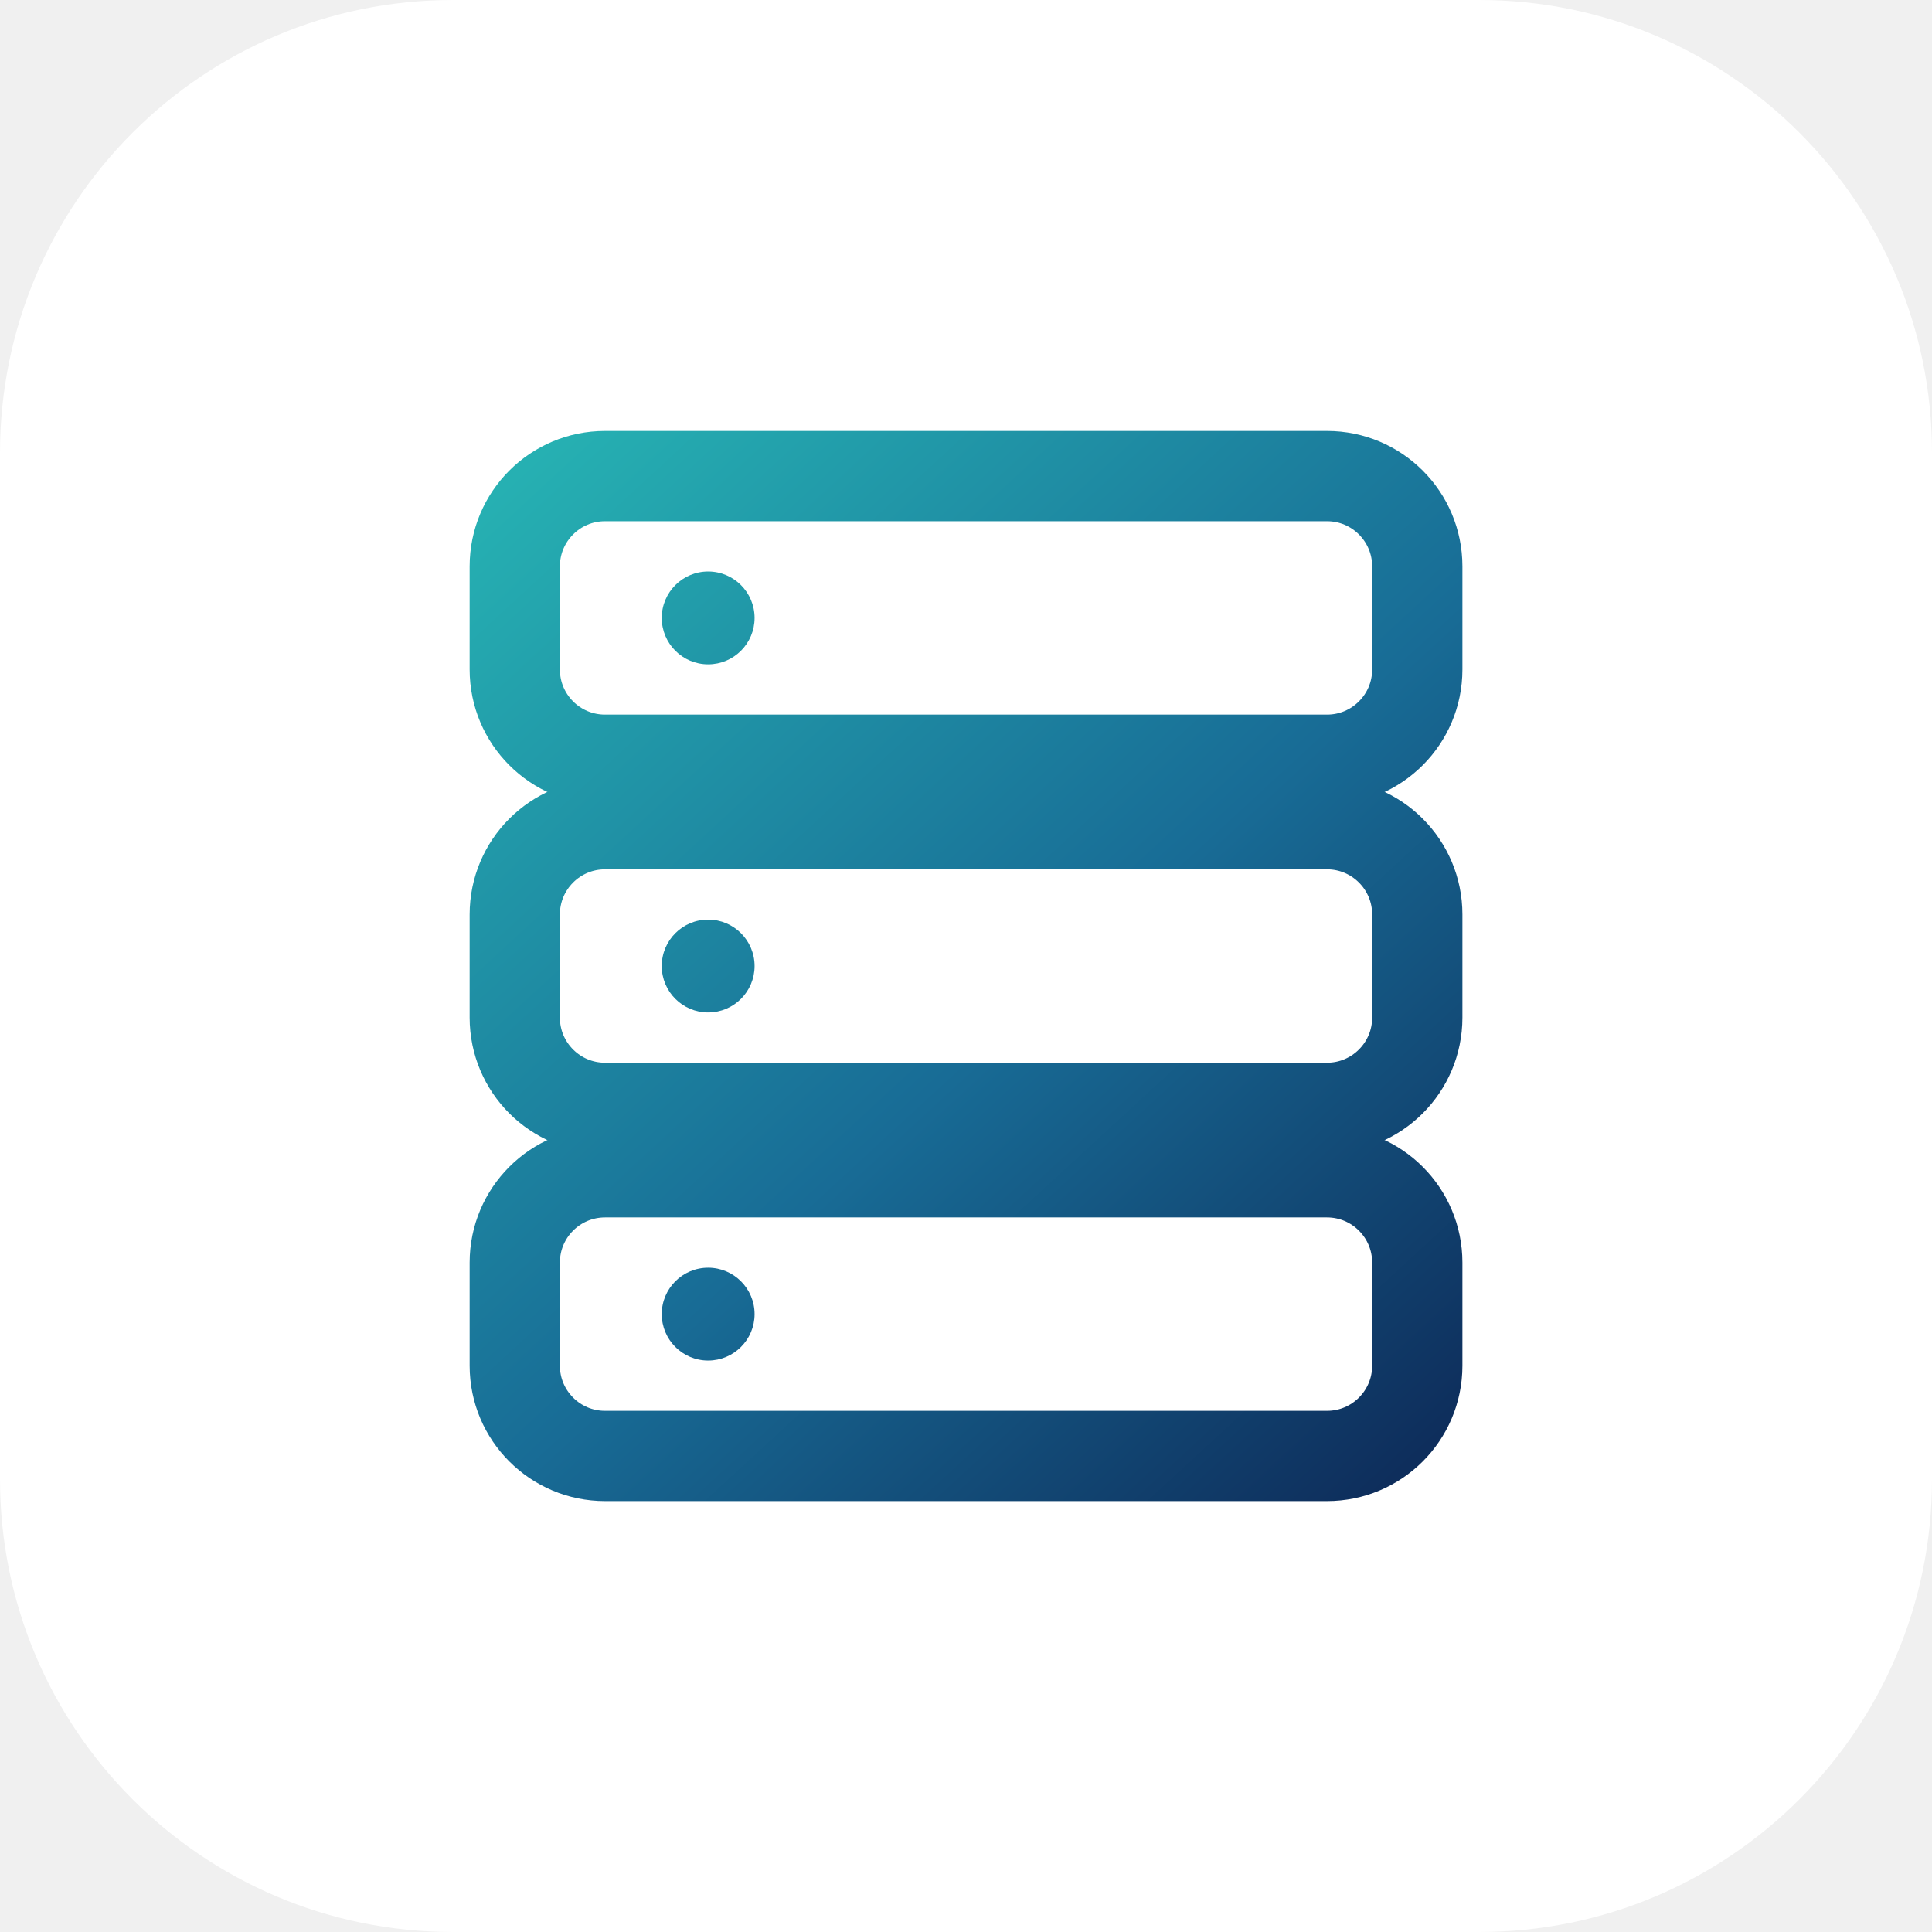
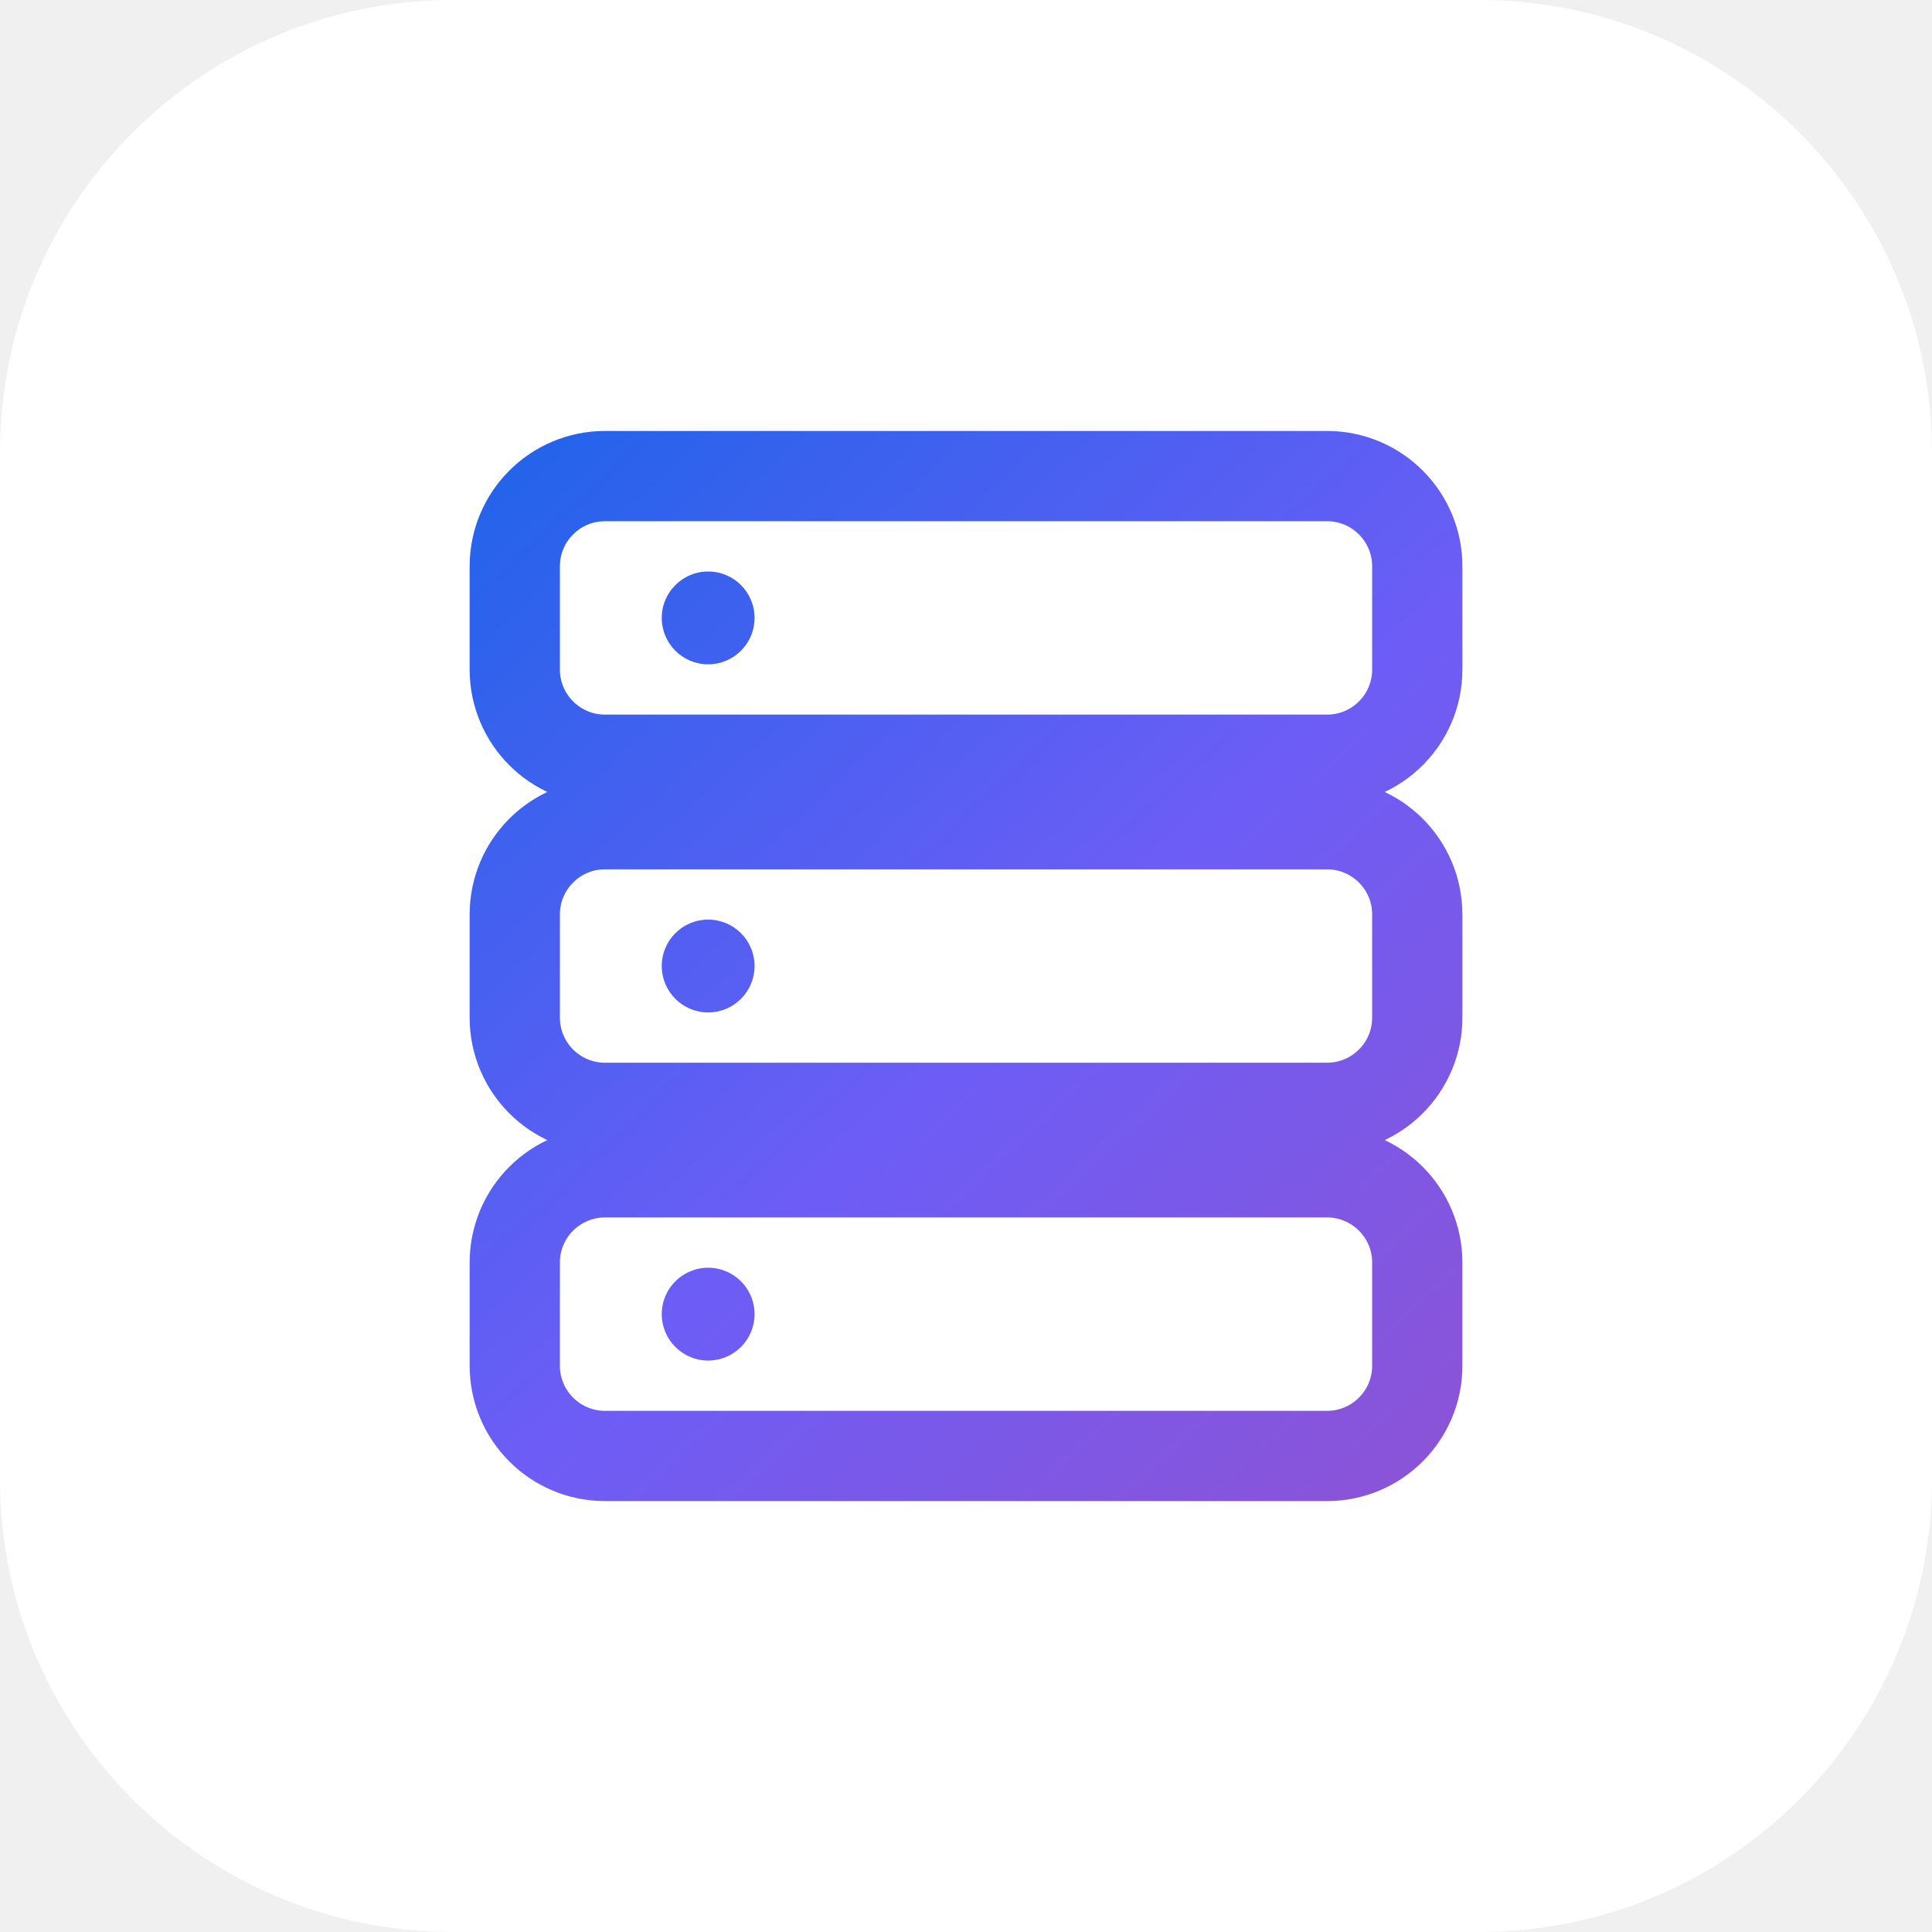
<svg xmlns="http://www.w3.org/2000/svg" viewBox="0 0 128 128" fill="none" role="img" aria-label="backupkit">
  <defs>
    <linearGradient id="bk-mark" gradientUnits="userSpaceOnUse" x1="13" y1="10" x2="83" y2="86">
-       <stop offset="0" stop-color="#26B0B2" />
-       <stop offset="55%" stop-color="#186C96" />
-       <stop offset="100%" stop-color="#0E2E5C" />
+       <stop offset="0" stop-color="#2563EB" />
+       <stop offset="55%" stop-color="#6D5DF6" />
+       <stop offset="100%" stop-color="#8A54D8" />
    </linearGradient>
  </defs>
  <rect width="128" height="128" rx="30" fill="#fff" />
  <g transform="translate(23 23) scale(0.8542)">
    <g stroke="url(#bk-mark)" stroke-width="7" stroke-linejoin="round">
      <rect x="13" y="10" width="70" height="22" rx="7" />
      <rect x="13" y="37" width="70" height="22" rx="7" />
      <rect x="13" y="64" width="70" height="22" rx="7" />
    </g>
    <g fill="url(#bk-mark)">
      <circle cx="28" cy="21" r="3.6" />
      <circle cx="28" cy="48" r="3.6" />
      <circle cx="28" cy="75" r="3.6" />
    </g>
  </g>
</svg>
